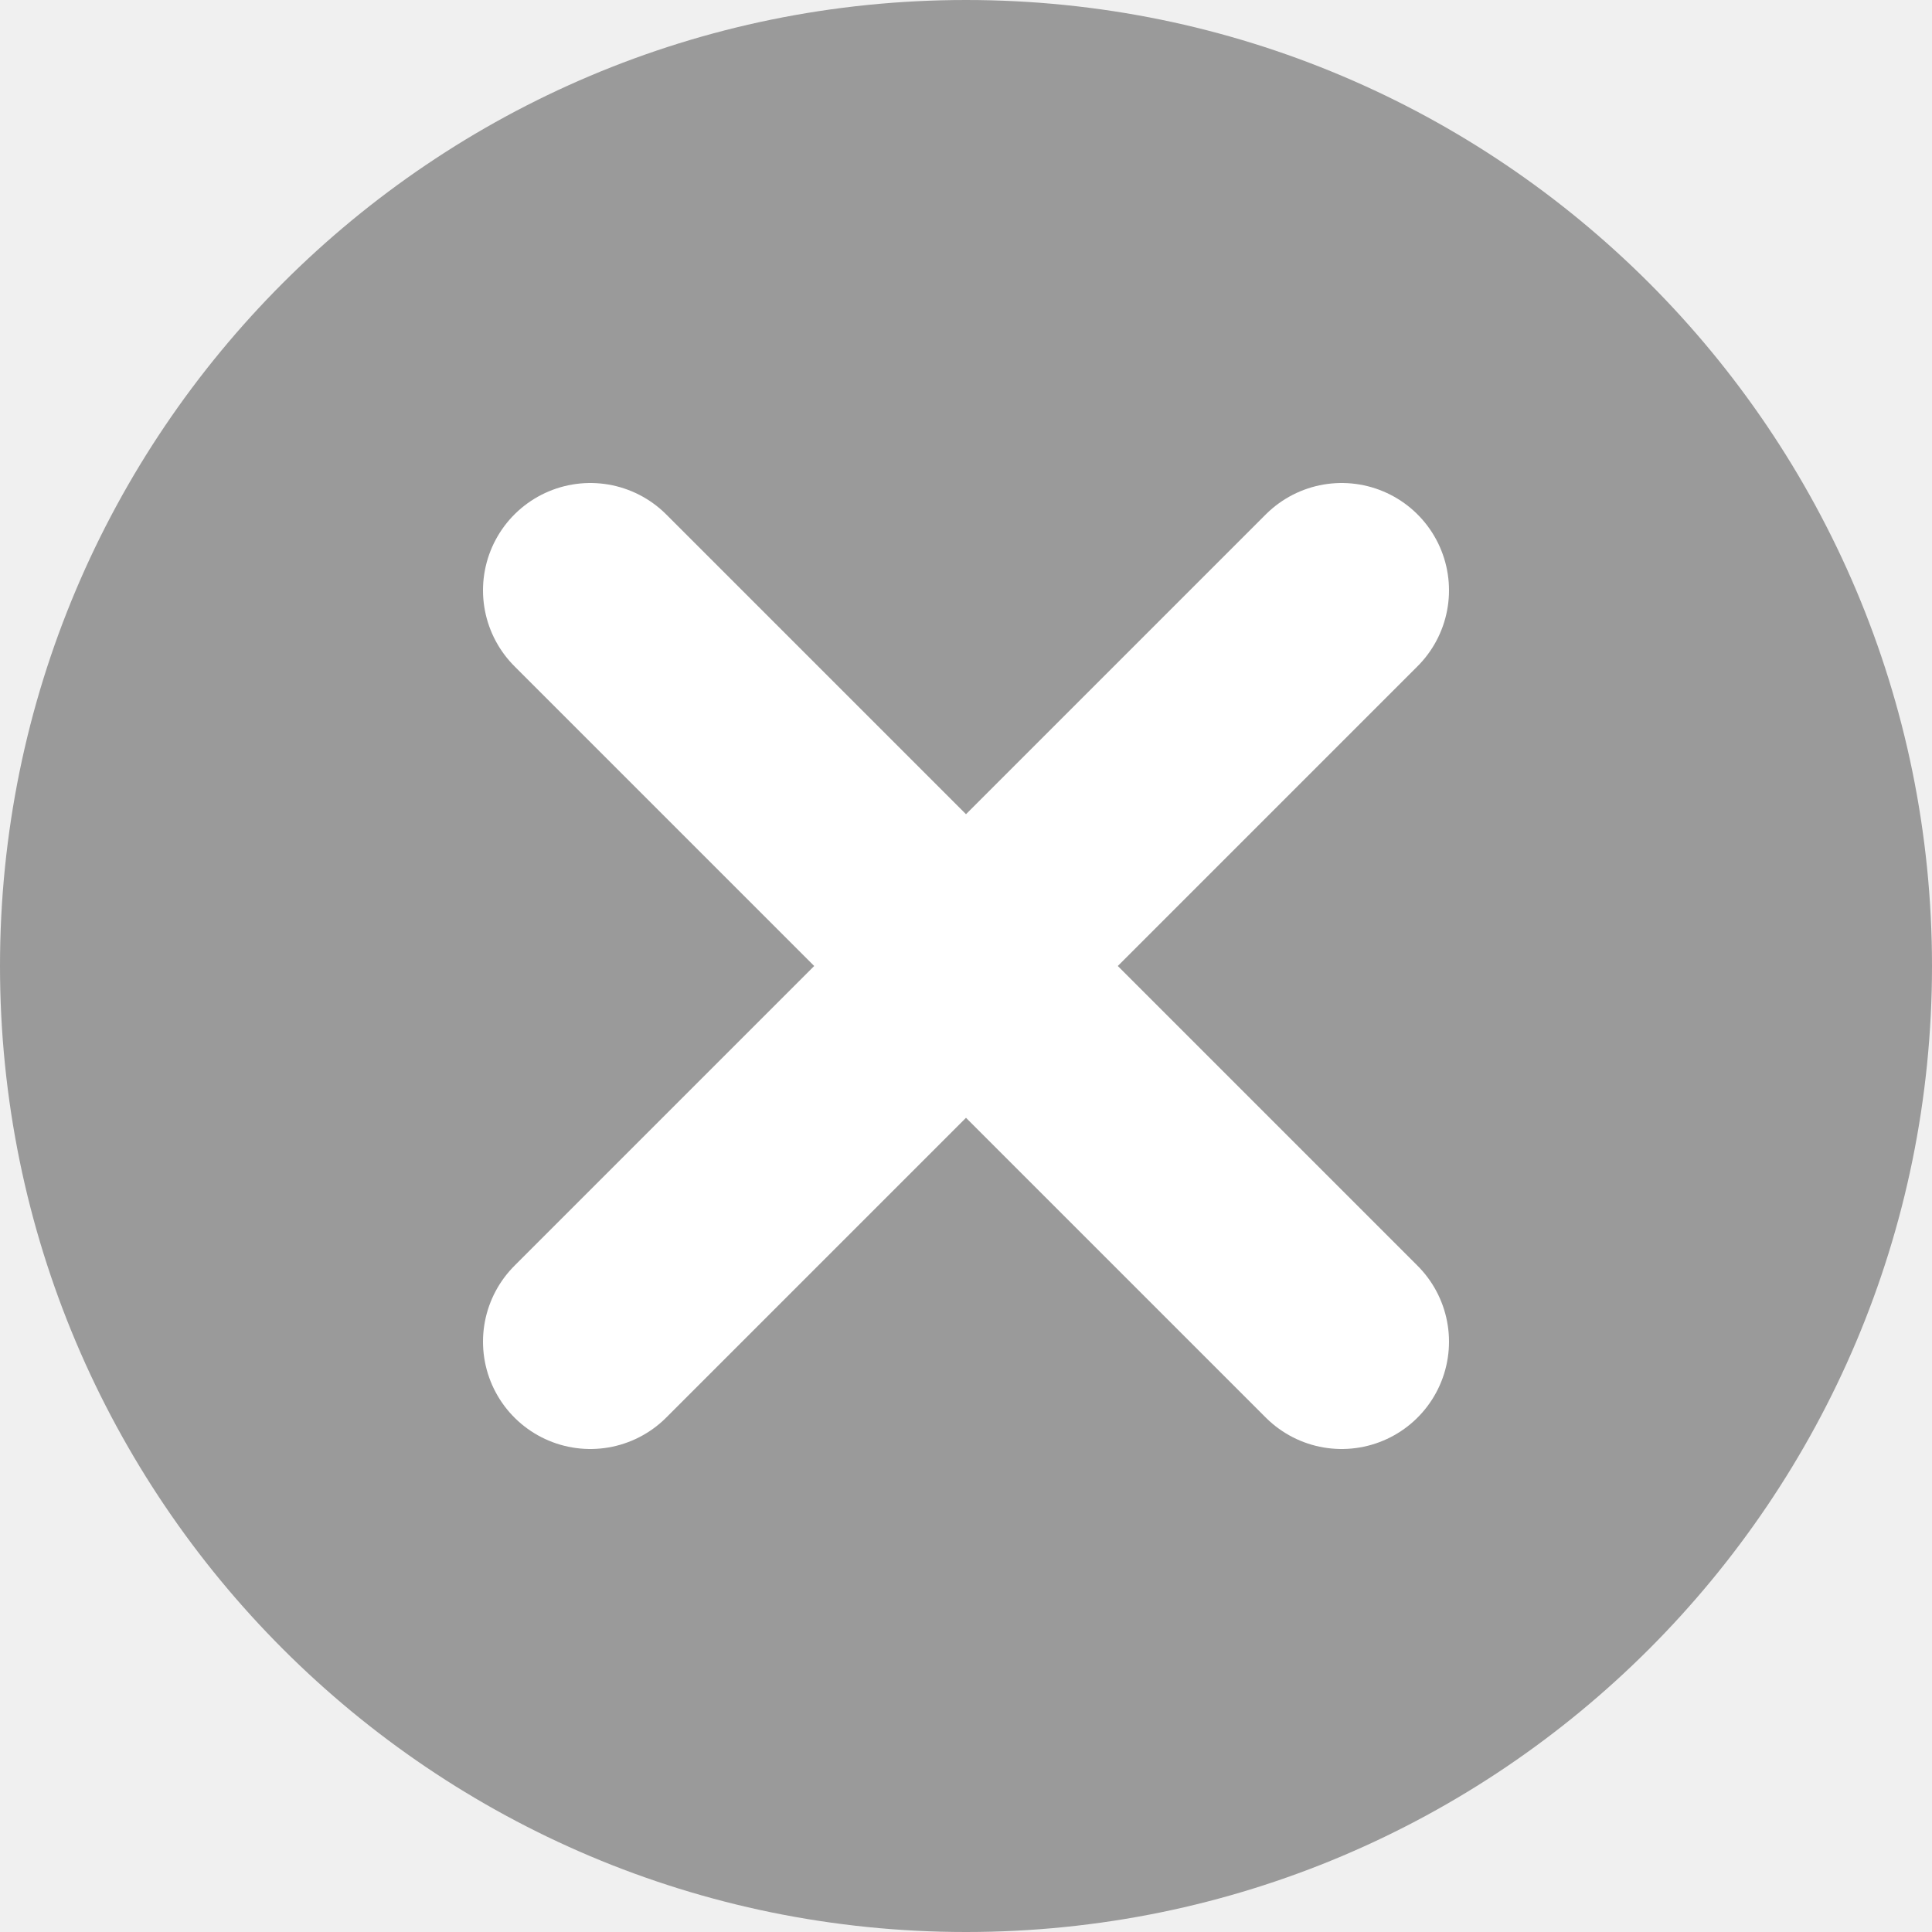
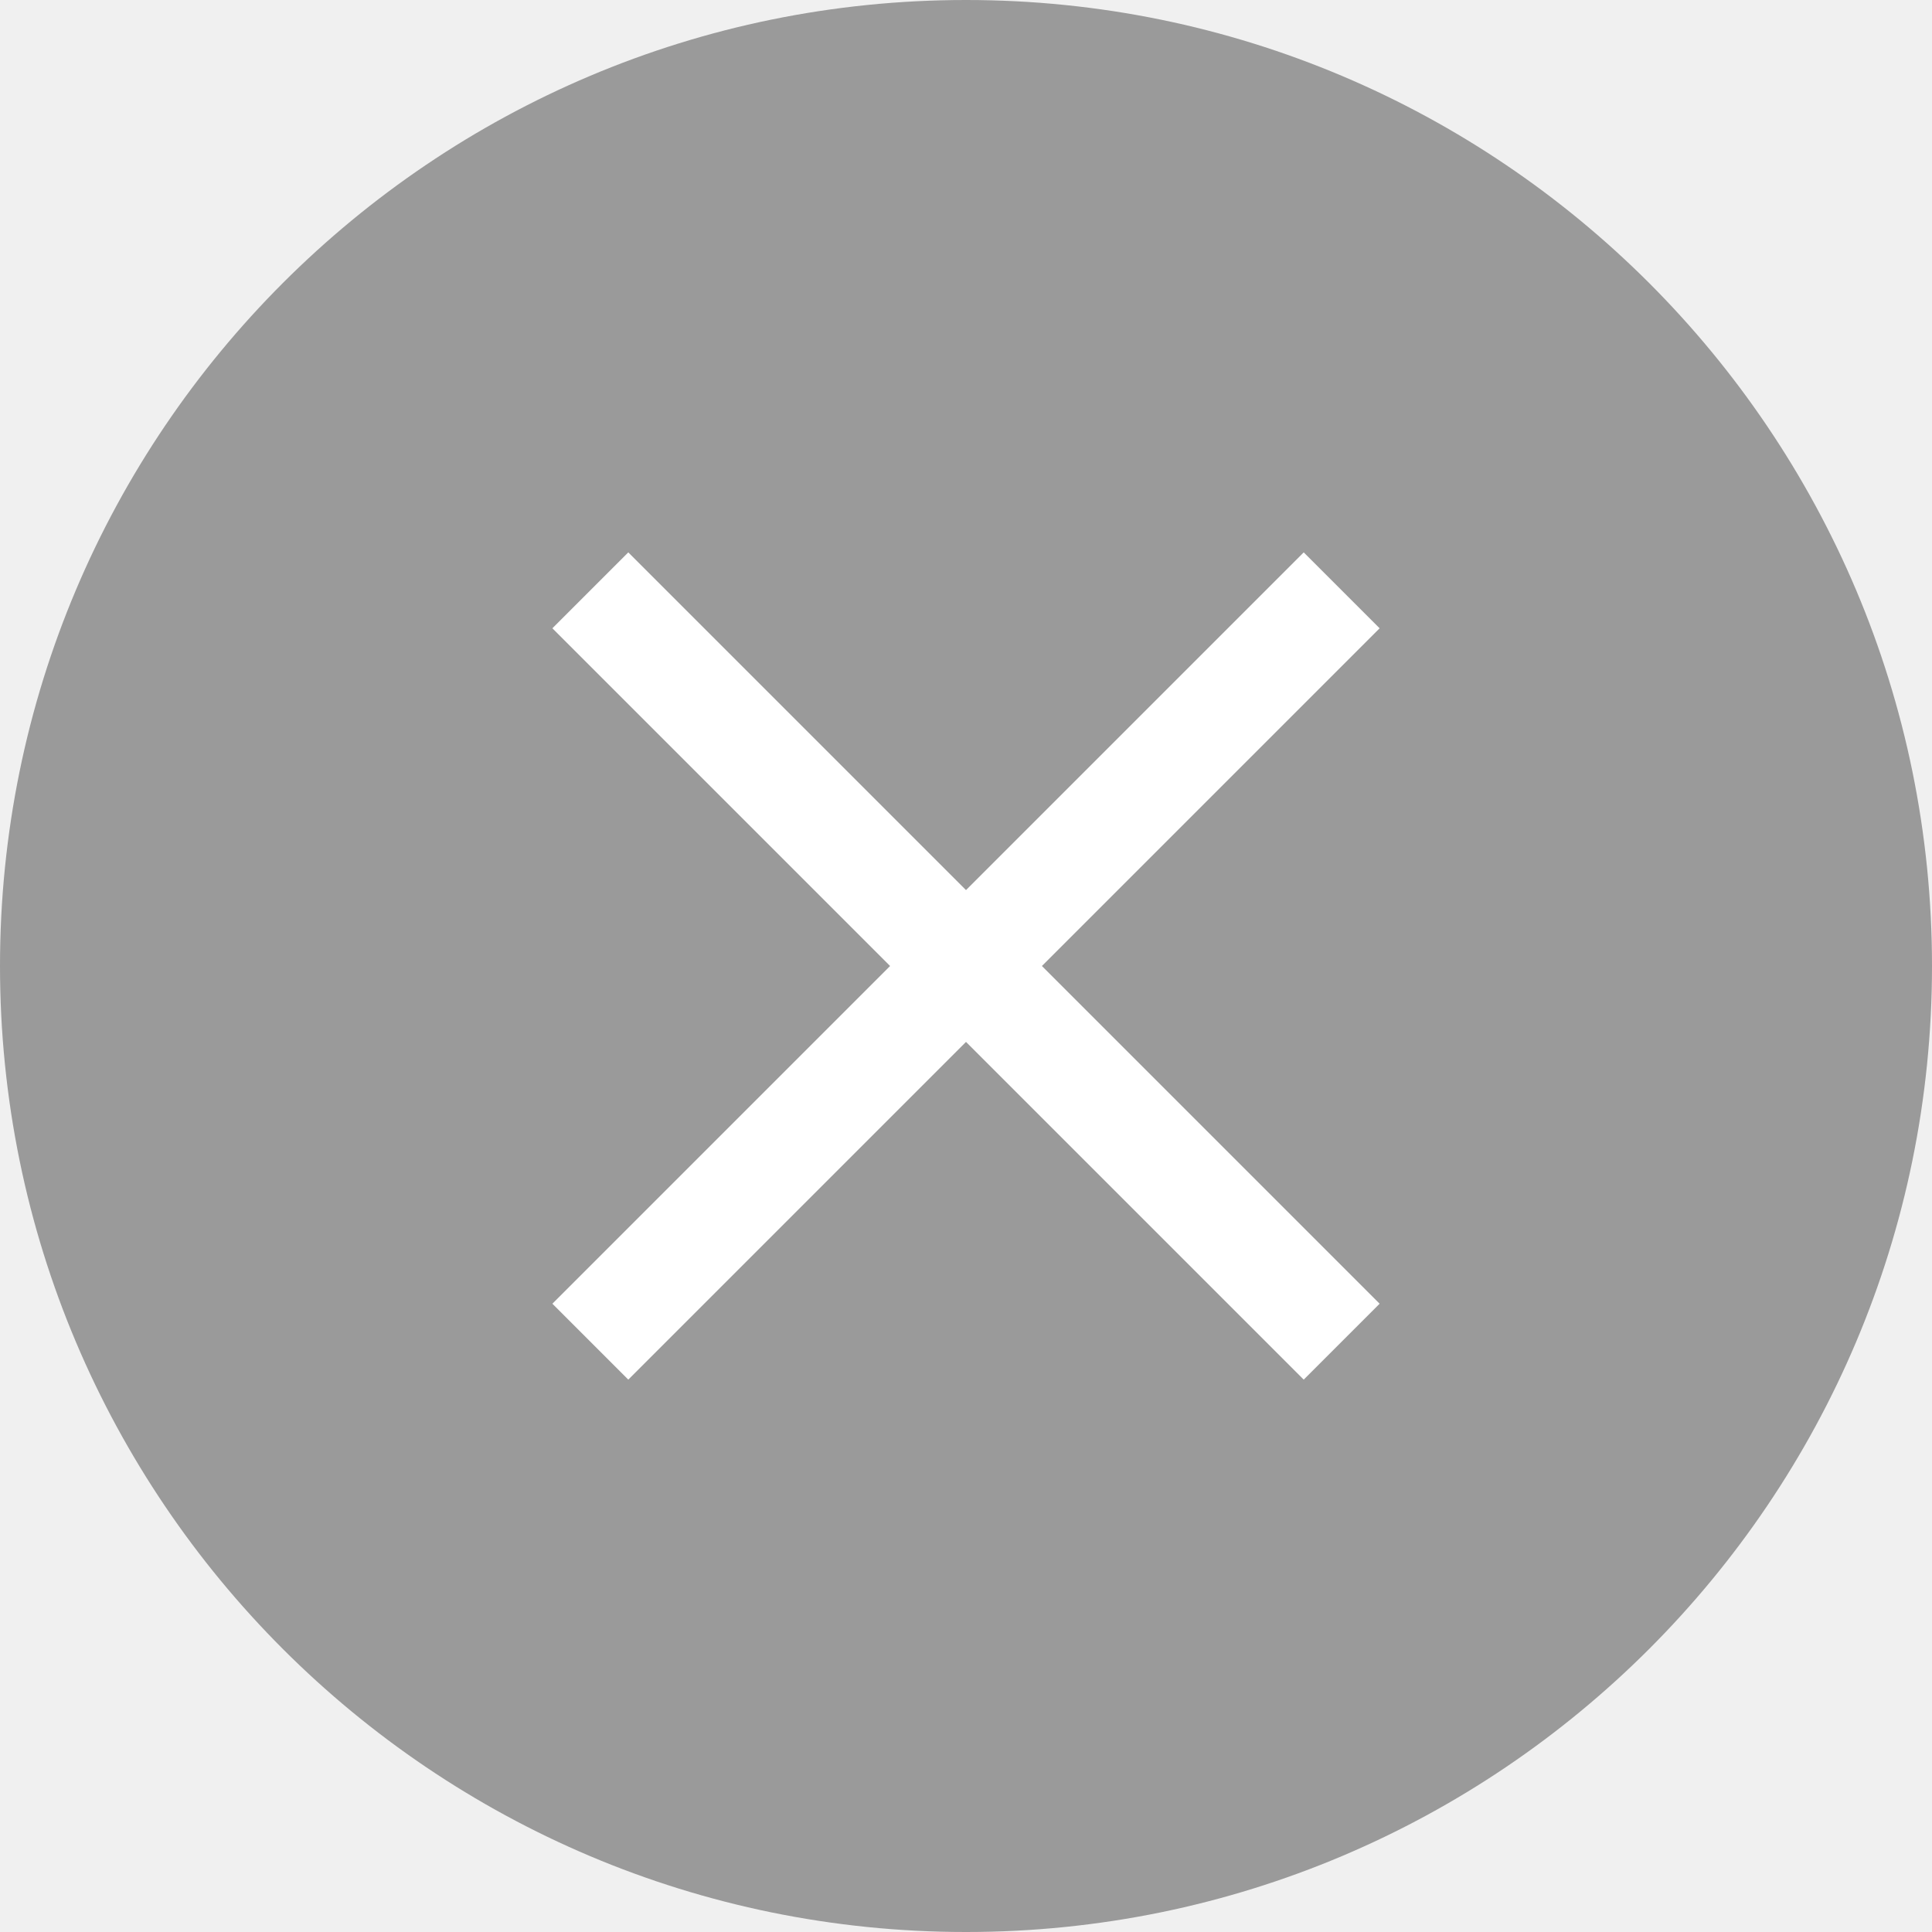
<svg xmlns="http://www.w3.org/2000/svg" width="18" height="18" viewBox="0 0 18 18" fill="none">
  <circle cx="9" cy="9" r="9" fill="#9A9A9A" />
-   <path d="M5.5 12.5L12.5 5.5M5.5 5.5L12.5 12.5" stroke="white" stroke-width="2" stroke-linecap="round" stroke-linejoin="round" />
+   <path d="M5.5 12.5L12.5 5.5M5.5 5.5L12.5 12.5" stroke="white" strokeWidth="2" strokeLinecap="round" strokeLinejoin="round" />
</svg>
